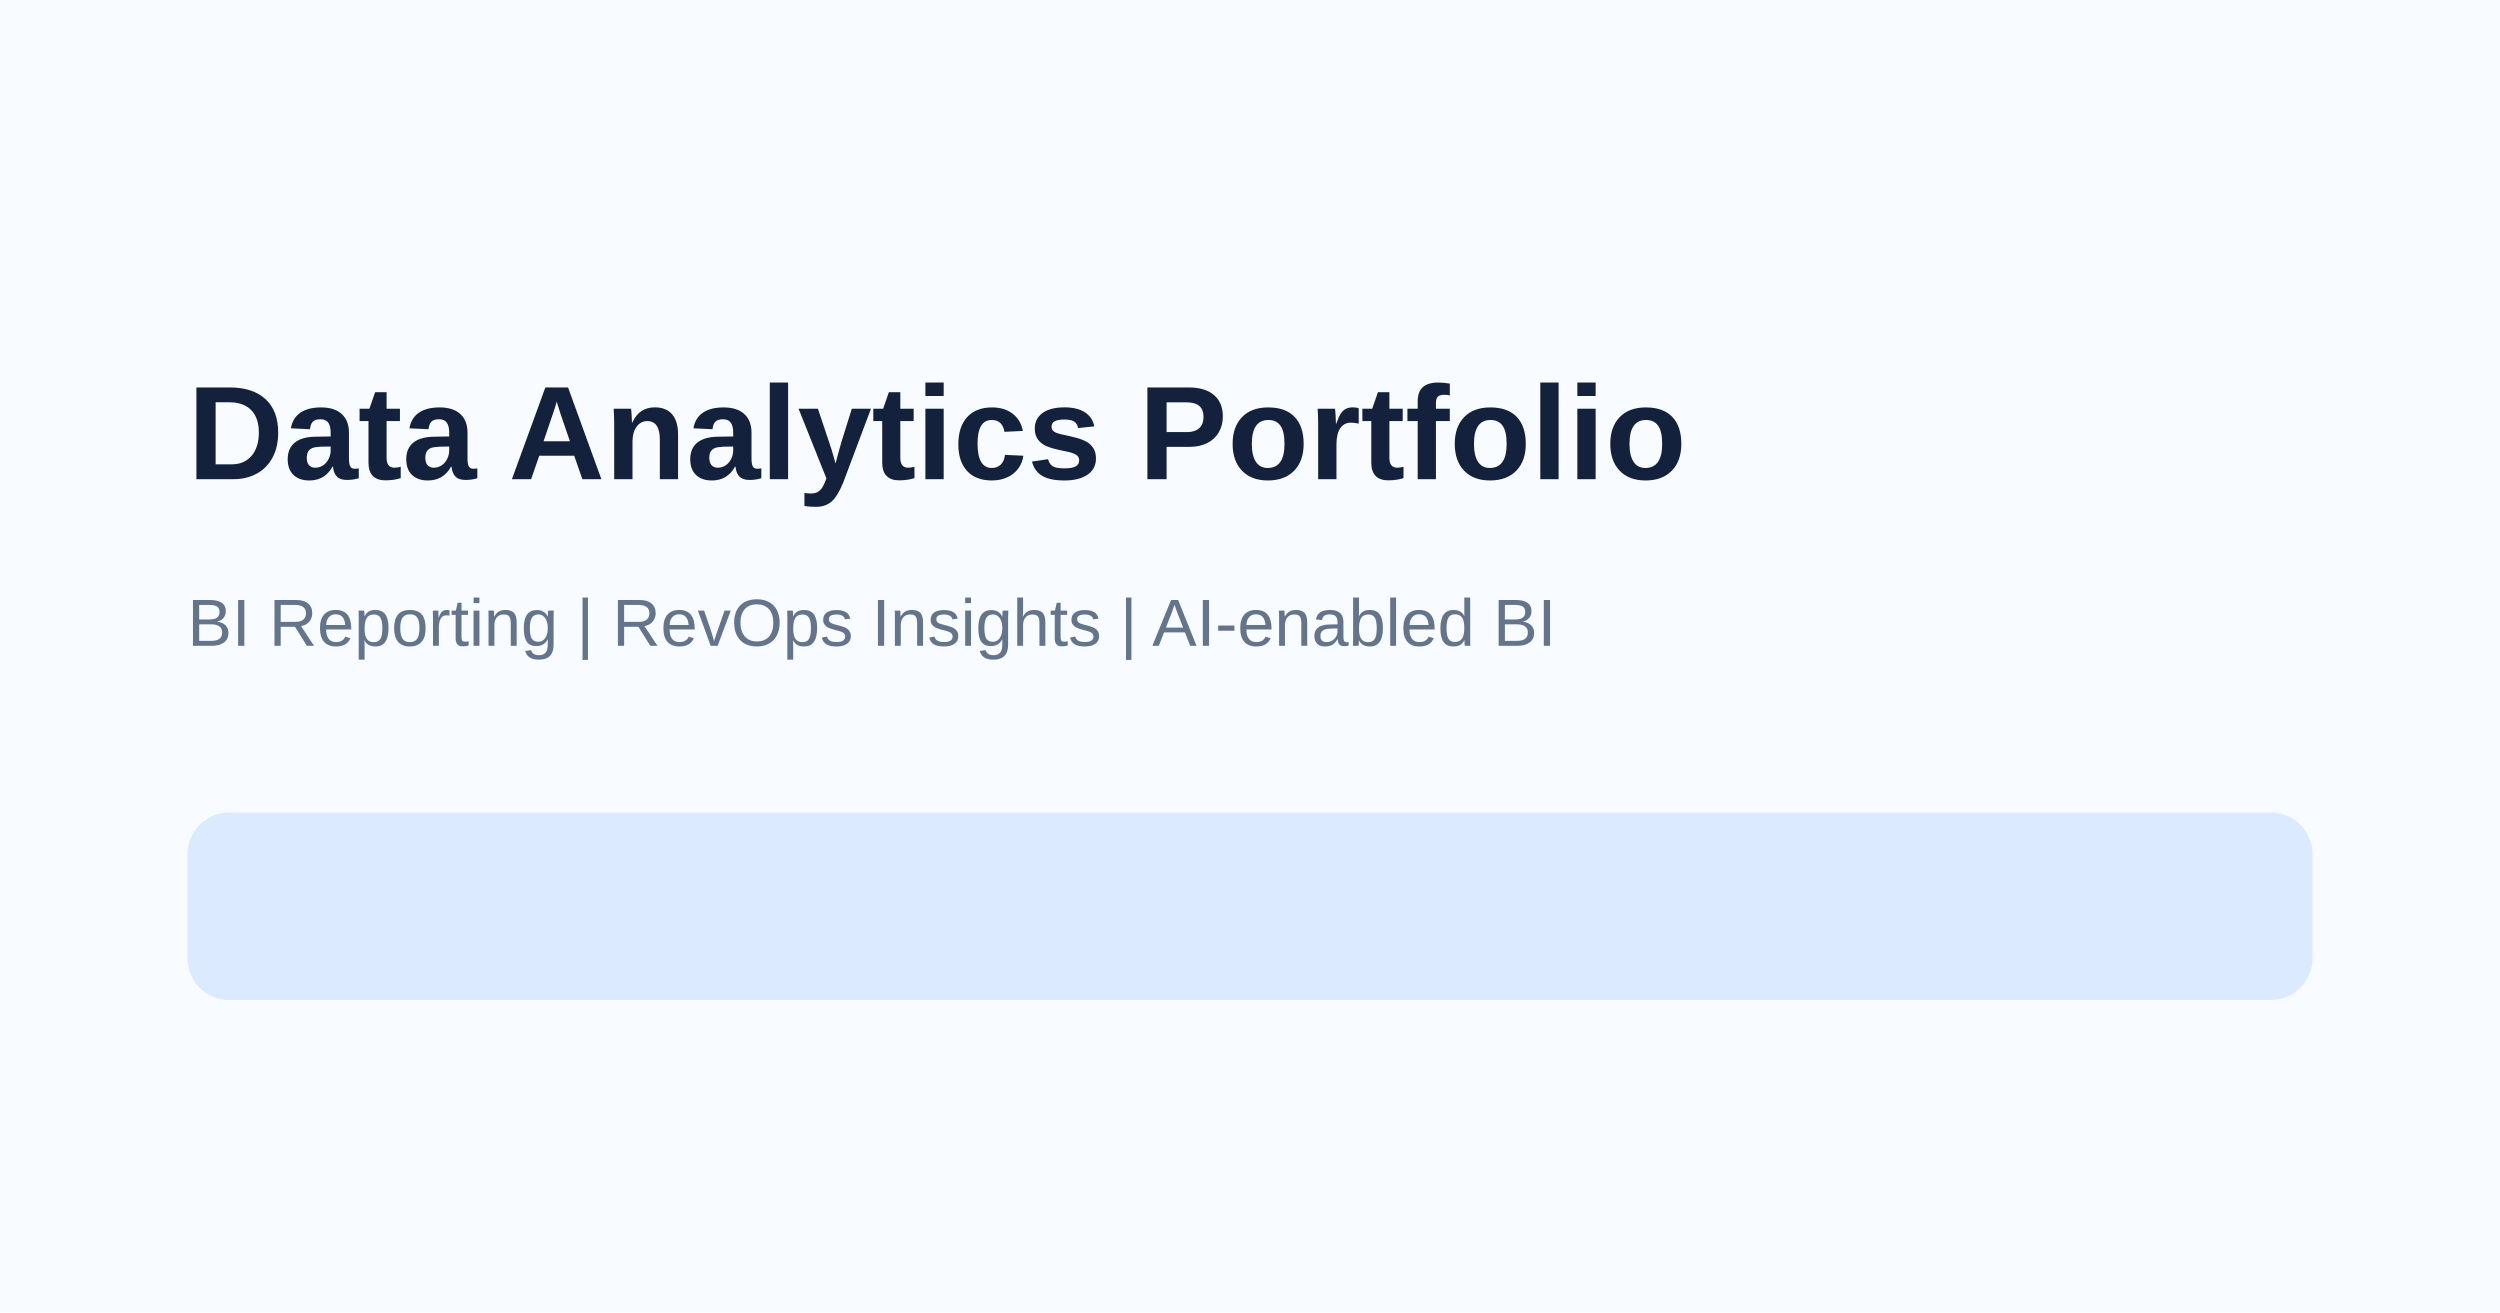
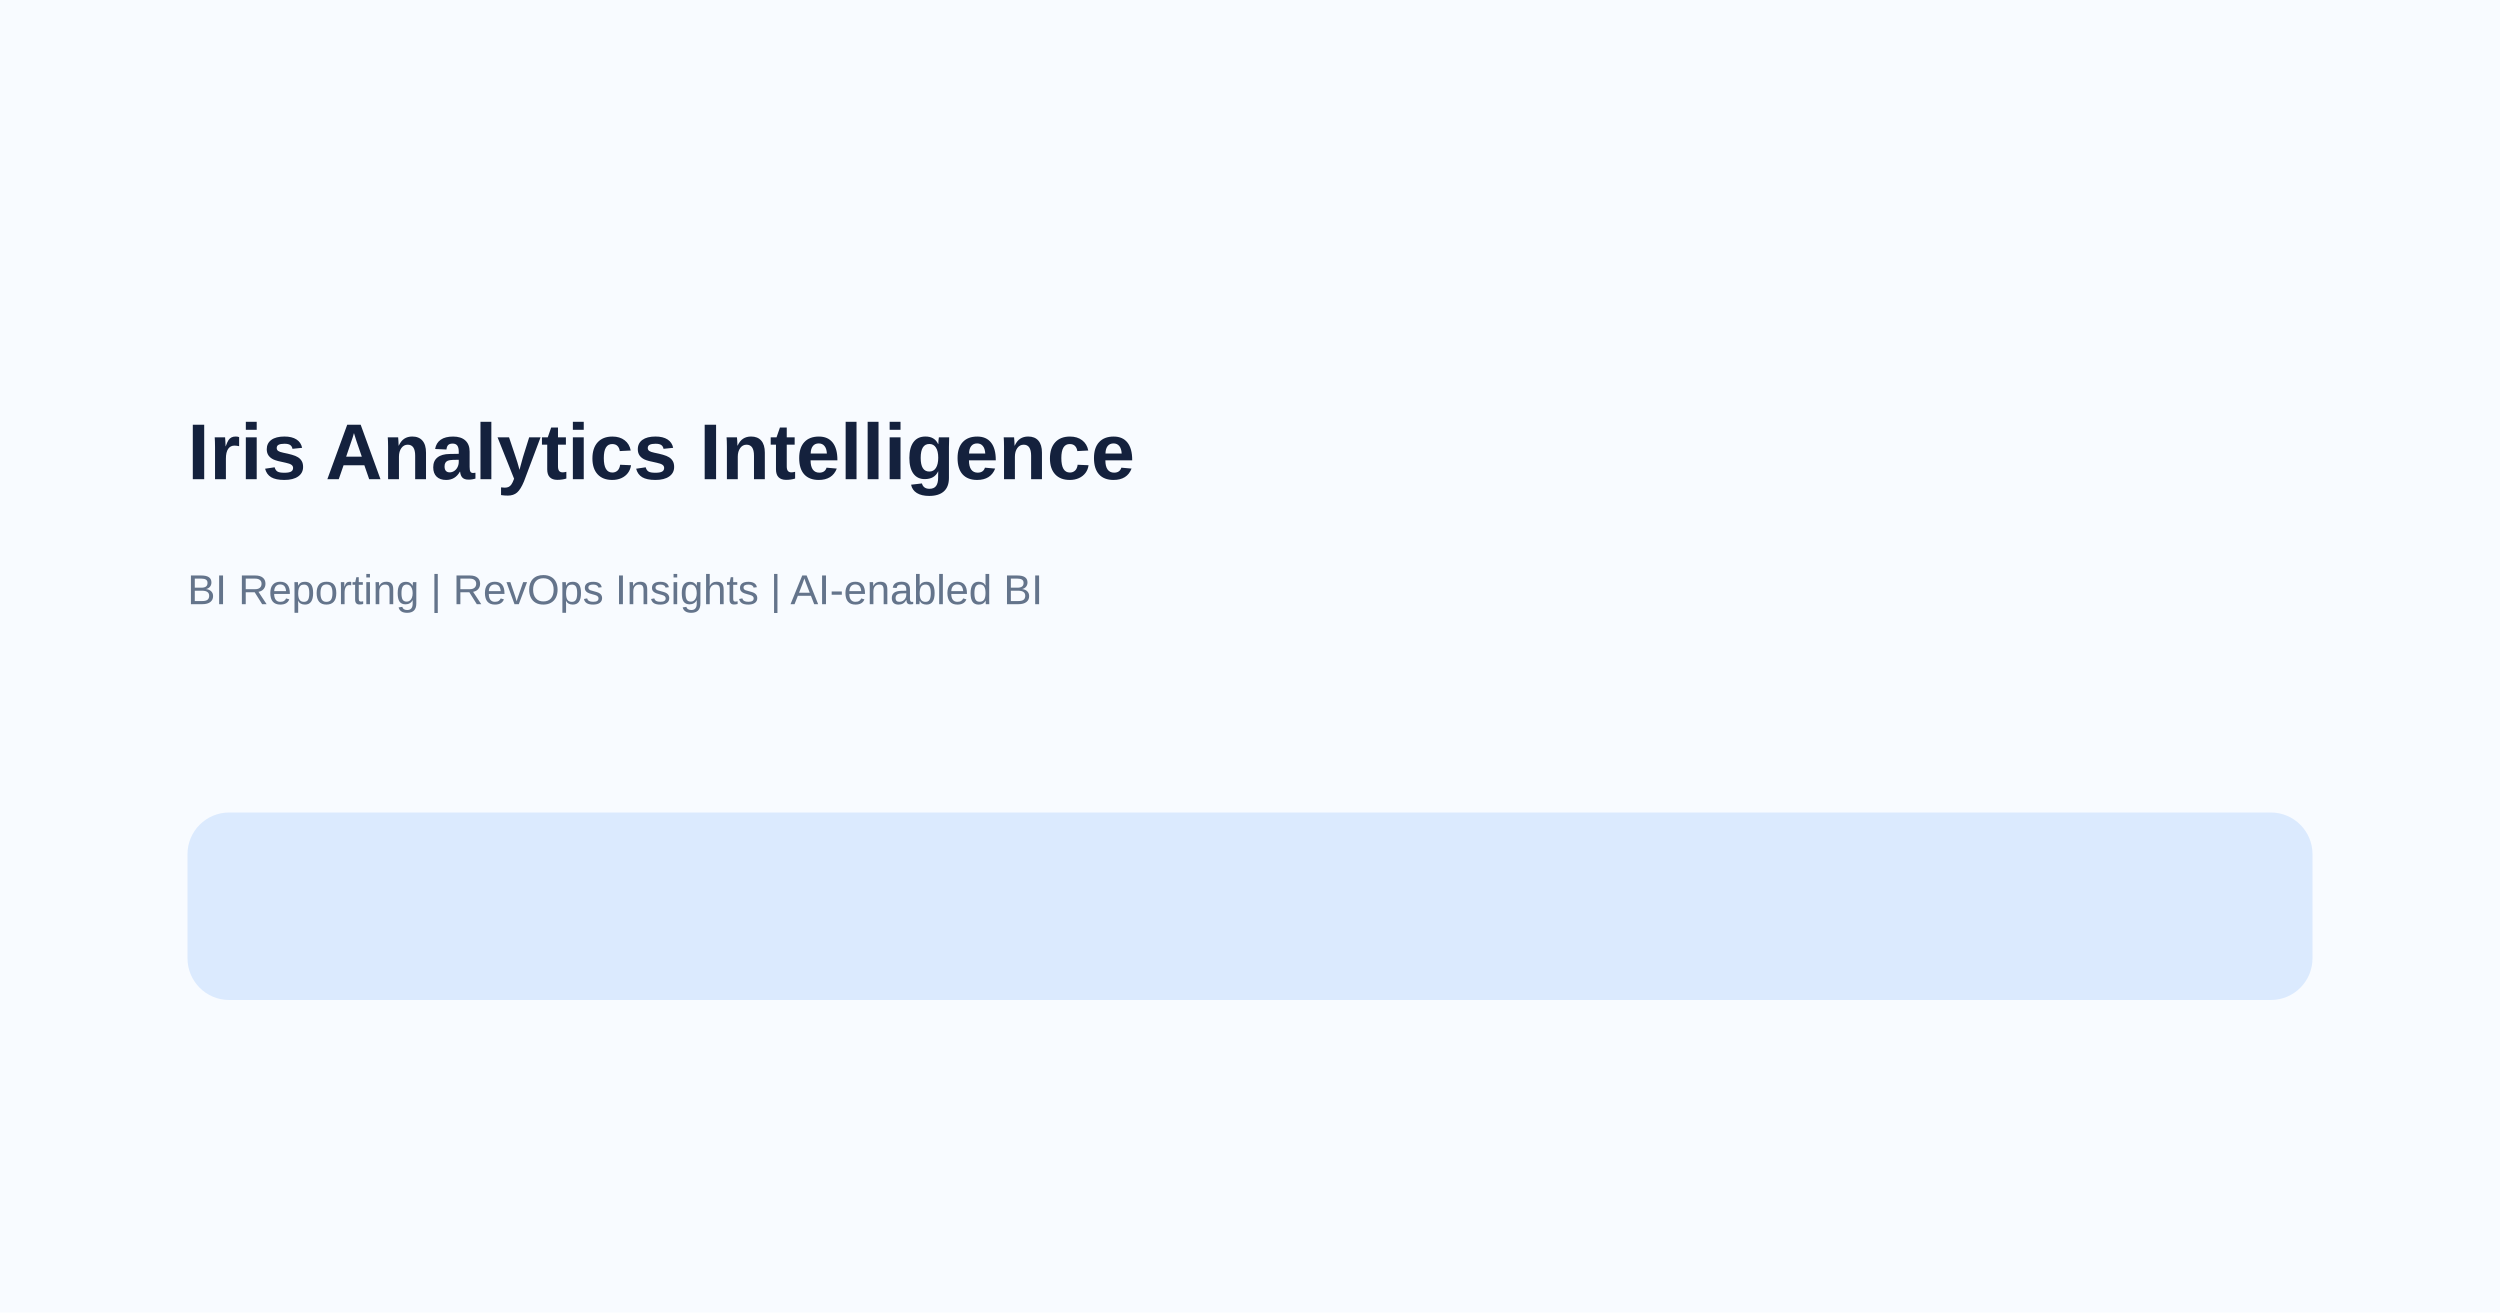
<svg xmlns="http://www.w3.org/2000/svg" viewBox="0 0 1200 630">
  <rect width="1200" height="630" fill="#f8fbff" />
-   <text x="90" y="230" font-family="Arial" font-size="64" font-weight="700" fill="#14213d">Data Analytics Portfolio</text>
-   <text x="90" y="310" font-family="Arial" font-size="32" fill="#64748b">BI Reporting | RevOps Insights | AI-enabled BI</text>
+   <text x="90" y="230" font-family="Arial, Helvetica, sans-serif" font-size="38" font-weight="700" fill="#14213d">Iris Analytics Intelligence</text>
+   <text x="90" y="290" font-family="Arial, Helvetica, sans-serif" font-size="20" fill="#64748b">BI Reporting | RevOps Insights | AI-enabled BI</text>
  <rect x="90" y="390" width="1020" height="90" rx="20" fill="#dbeafe" />
</svg>
